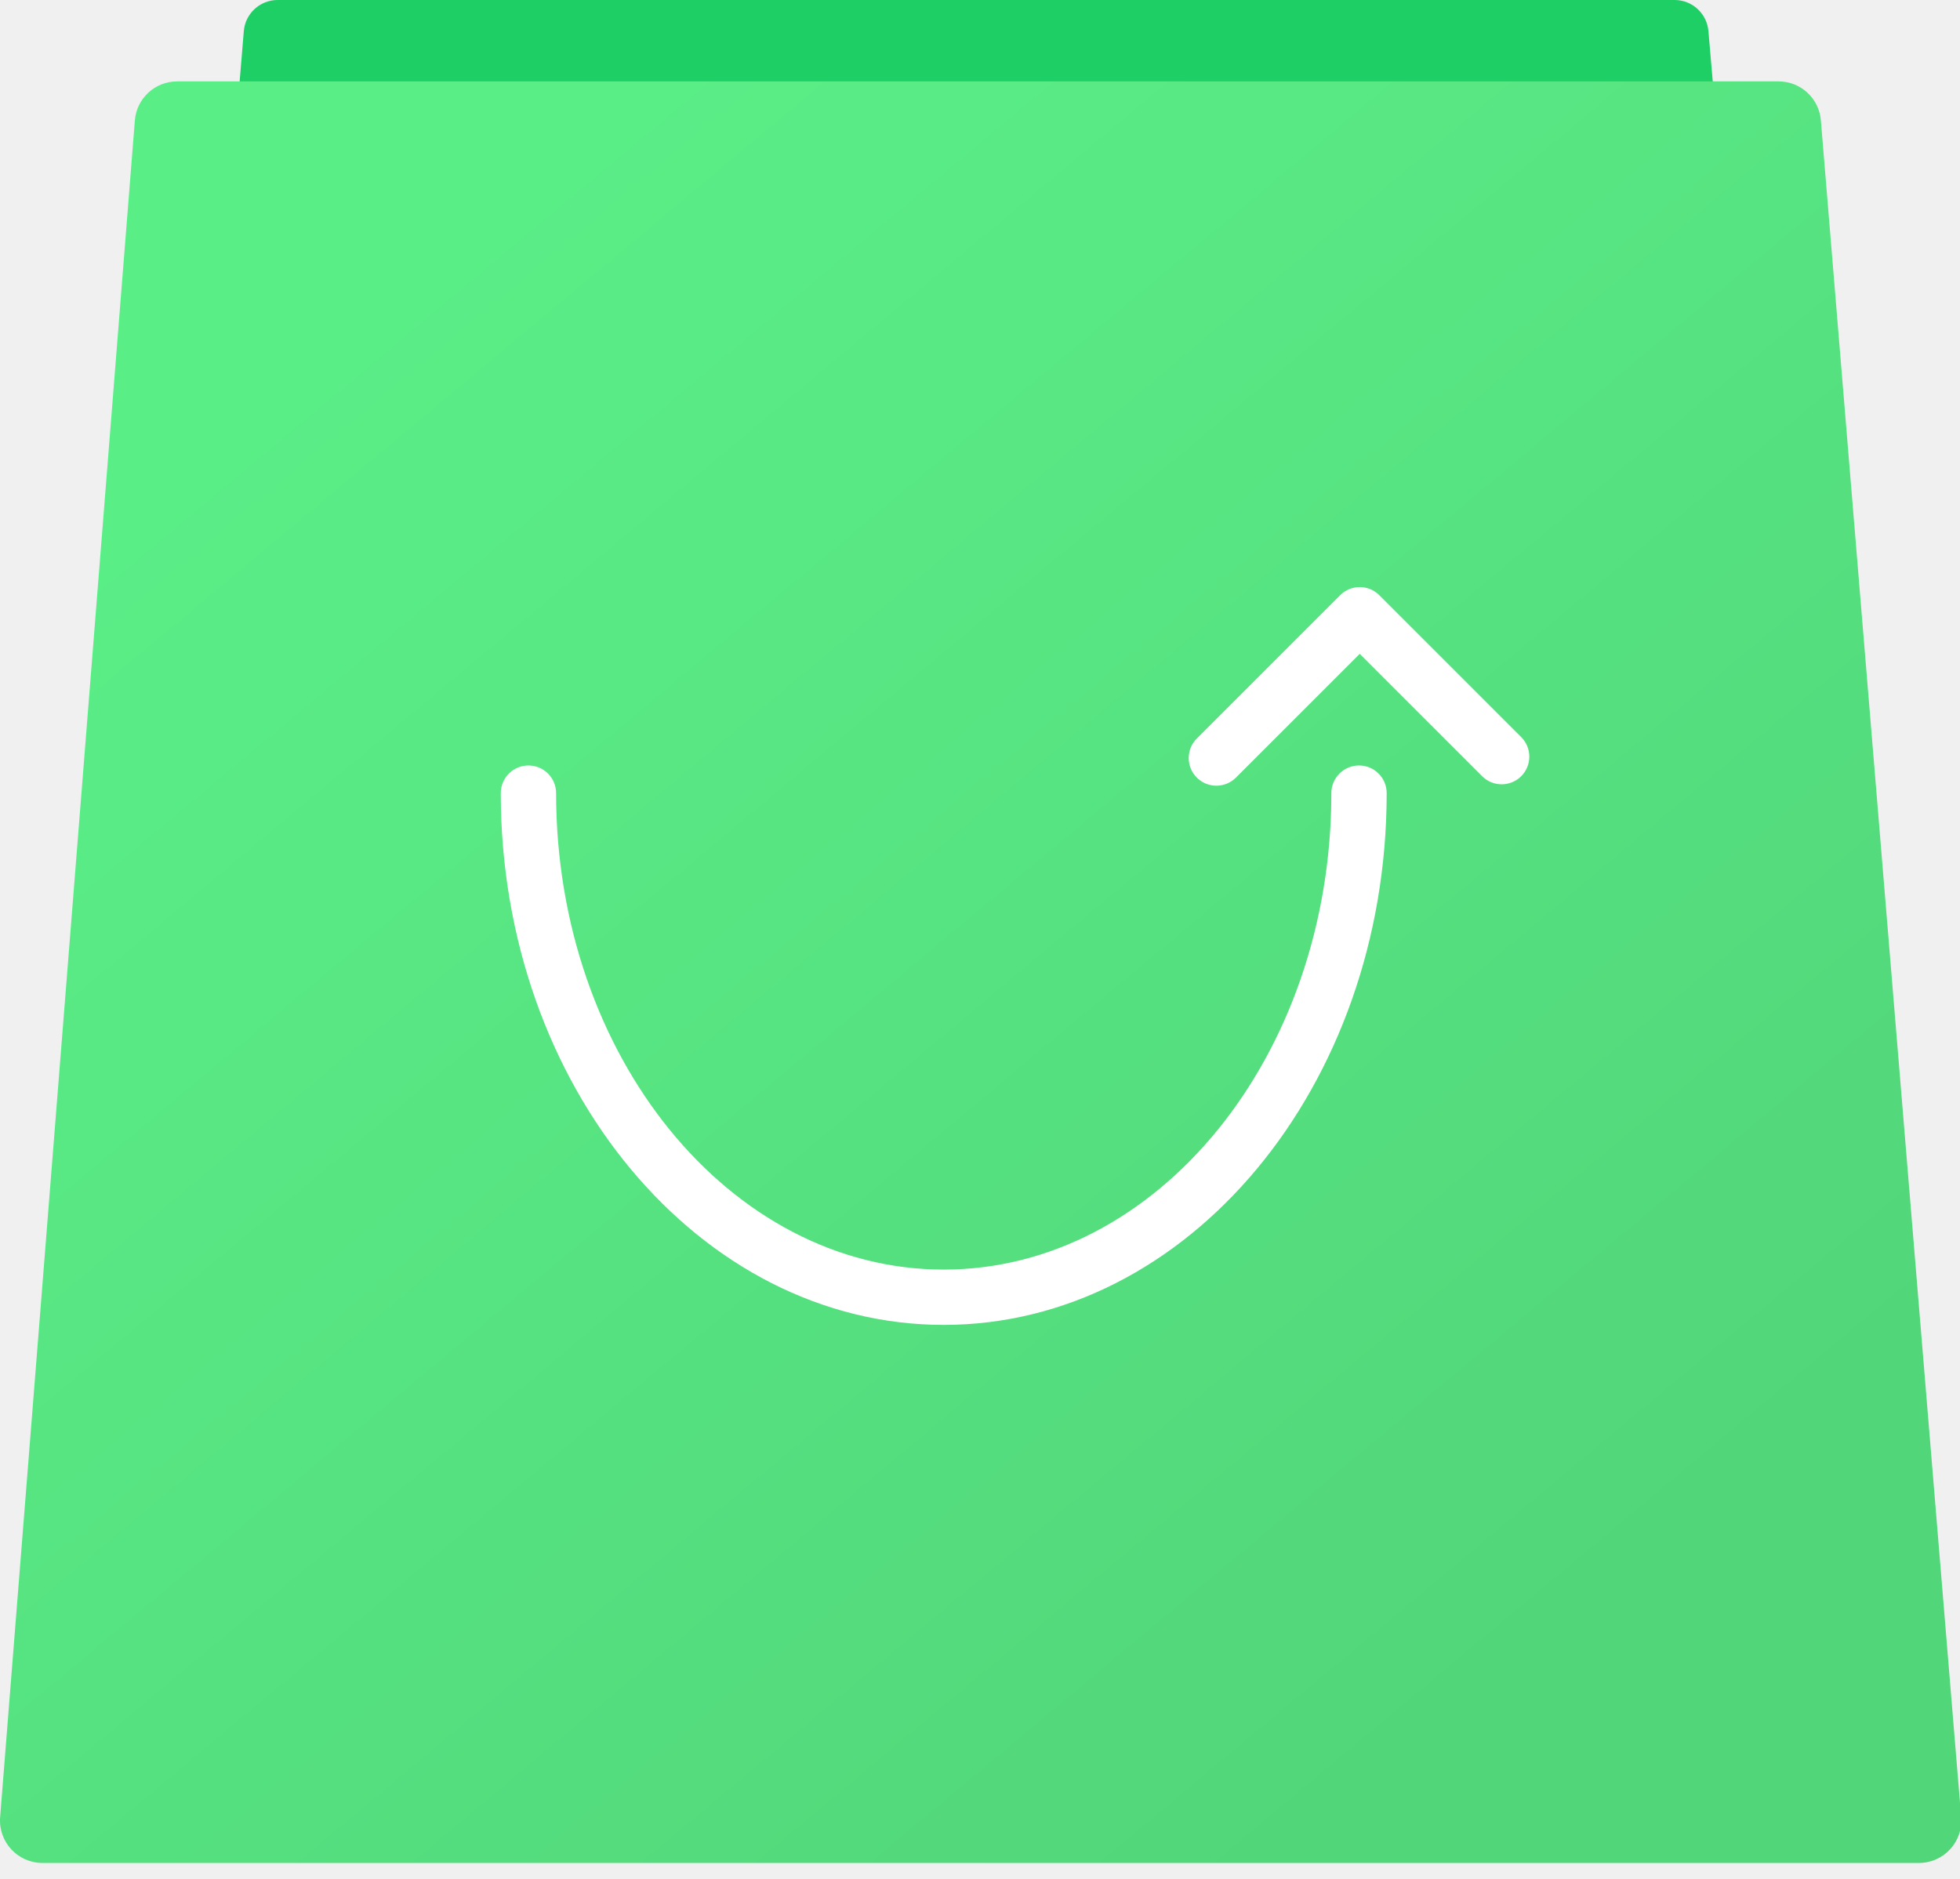
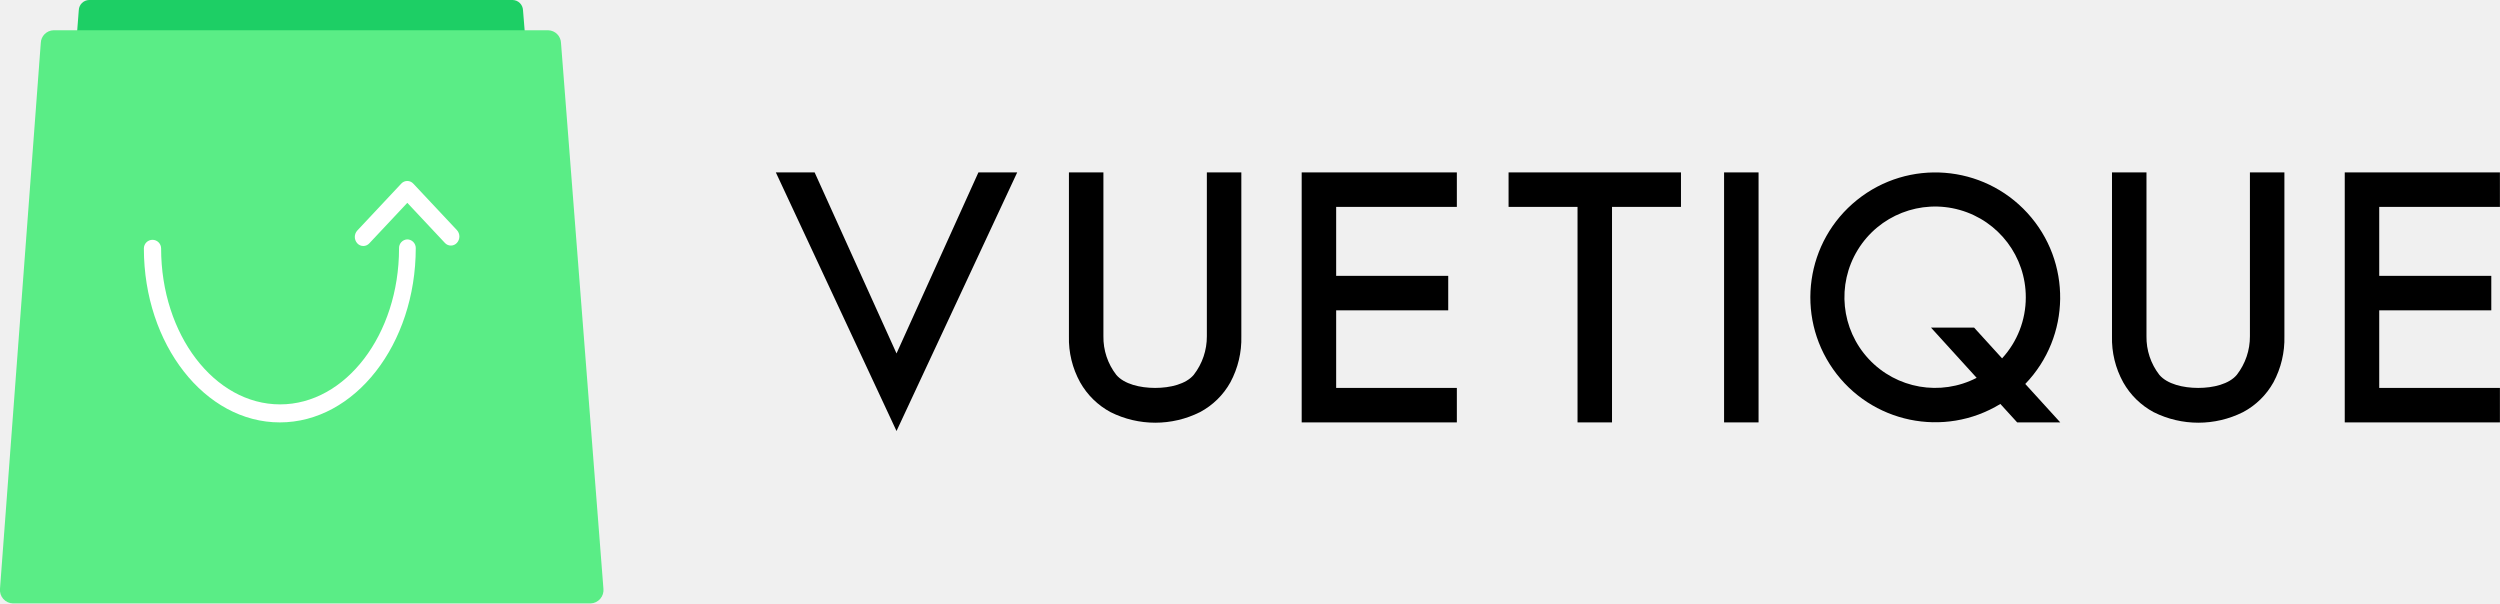
- <svg xmlns="http://www.w3.org/2000/svg" version="1.1" width="231" height="221.421" enable-background="new 0 0 1114.088 219.592" xml:space="preserve">
-   <rect id="backgroundrect" width="100%" height="100%" x="0" y="0" fill="none" stroke="none" class="" style="" />
-   <g class="currentLayer" style="">
-     <g id="svg_1">
-       <path fill="#1DCF65" d="M215.745,170.619c0.202,2.336-1.64,4.344-3.985,4.344H18.899c-2.339,0-4.179-1.998-3.986-4.33L28.734,3.67   C28.906,1.596,30.639,0,32.721,0h164.642c2.076,0,3.807,1.588,3.985,3.656L215.745,170.619z" id="svg_2" />
-       <linearGradient id="SVGID_1_" x1="0.8" y1="0.86" x2="0.153" y2="0.166">
-         <stop offset="0" style="stop-color:#52D67A" />
-         <stop offset="1" style="stop-color:#5AEE87" />
-       </linearGradient>
-       <path fill="url(#SVGID_1_)" d="M231.14,214.18c0.241,2.914-2.059,5.412-4.982,5.412H5c-2.917,0-5.215-2.486-4.984-5.395   L15.893,14.198c0.207-2.601,2.376-4.604,4.984-4.604h188.742c2.602,0,4.769,1.995,4.983,4.588L231.14,214.18z" id="svg_3" />
-     </g>
-     <g id="svg_17">
-       <g id="svg_18">
-         <path fill="#FFFFFF" d="M111.224,156.169c-28.786,0-52.204-28.119-52.204-62.682c0-1.8,1.459-3.26,3.26-3.26s3.26,1.459,3.26,3.26    c0,30.968,20.494,56.162,45.685,56.162c25.191,0,45.685-25.194,45.685-56.162c0-1.8,1.459-3.26,3.26-3.26s3.26,1.459,3.26,3.26    C163.429,128.05,140.01,156.169,111.224,156.169z" id="svg_19" />
-       </g>
-       <g id="svg_20">
-         <path fill="#FFFFFF" d="M143.358,92.613c-0.834,0-1.668-0.318-2.305-0.955c-1.273-1.273-1.273-3.337,0-4.61l16.894-16.894    c0.611-0.611,1.44-0.955,2.305-0.955l0,0c0.865,0,1.694,0.343,2.305,0.955l16.729,16.73c1.273,1.273,1.273,3.337,0,4.61    c-1.273,1.272-3.337,1.273-4.61,0L160.251,77.07l-14.588,14.588C145.026,92.295,144.192,92.613,143.358,92.613z" id="svg_21" />
-       </g>
-     </g>
-   </g>
+ <svg xmlns="http://www.w3.org/2000/svg" viewBox="0 0 290.01 70">
+   <path d="M239,49h-5l-1.95-2.14a14.49,14.49,0,1,1,2.89-2.32Zm-4-14.5a10.52,10.52,0,1,0-5.7,9.33L224,38h5l3.25,3.57A10.45,10.45,0,0,0,235,34.5Z" fill-rule="evenodd" />
+   <path d="M104,41l9.5-21L118,20,104,50,90,20l4.5,0Z" />
+   <path d="M124,20h4V39a7.13,7.13,0,0,0,1.49,4.48C130.4,44.56,132.26,45,134,45s3.58-.44,4.48-1.52A7.23,7.23,0,0,0,140,39V20h4l0,19a10.7,10.7,0,0,1-1.27,5.35,8.71,8.71,0,0,1-3.53,3.46,11.58,11.58,0,0,1-10.37,0,8.87,8.87,0,0,1-3.53-3.46A10.48,10.48,0,0,1,124,39Z" />
+   <path d="M155,36v9h14v4H151V20h18v4H155v8h13v4Z" />
+   <path d="M175,24V20h20v4h-8V49h-4V24Z" />
+   <path d="M200,20h4V49h-4Z" />
+   <path d="M245,20h4V39a7.13,7.13,0,0,0,1.49,4.48C251.4,44.56,253.26,45,255,45s3.58-.44,4.48-1.52A7.23,7.23,0,0,0,261,39V20h4l0,19a10.7,10.7,0,0,1-1.27,5.35,8.71,8.71,0,0,1-3.53,3.46,11.58,11.58,0,0,1-10.37,0,8.87,8.87,0,0,1-3.53-3.46A10.48,10.48,0,0,1,245,39Z" />
+   <path d="M276,36v9h14v4H272V20h18v4H276v8h13v4Z" />
+   <path d="M65,54.62A1.25,1.25,0,0,1,63.79,56H6.19A1.25,1.25,0,0,1,5,54.62L9.14,1.17A1.23,1.23,0,0,1,10.33,0H59.48a1.23,1.23,0,0,1,1.19,1.17Z" fill="#1dcf65" />
+   <path d="M70,68.29A1.55,1.55,0,0,1,68.52,70h-67A1.55,1.55,0,0,1,0,68.29L4.73,5A1.53,1.53,0,0,1,6.21,3.51H63.6A1.53,1.53,0,0,1,65.08,5Z" fill="#5aed86" />
+   <path d="M53,28.18a.94.94,0,0,1-1.39,0l-4.36-4.65-4.41,4.7a.94.94,0,0,1-1.39,0,1.1,1.1,0,0,1,0-1.49l5.1-5.44a.94.94,0,0,1,1.39,0L53,26.69A1.1,1.1,0,0,1,53,28.18Zm-5.77-.41a1,1,0,0,1,1,1C48.23,39.95,41.15,49,32.46,49S16.69,39.95,16.69,28.82a1,1,0,1,1,2,0c0,10,6.19,18.09,13.8,18.09s13.8-8.11,13.8-18.09A1,1,0,0,1,47.24,27.77Z" fill="#fff" fill-rule="evenodd" />
</svg>
